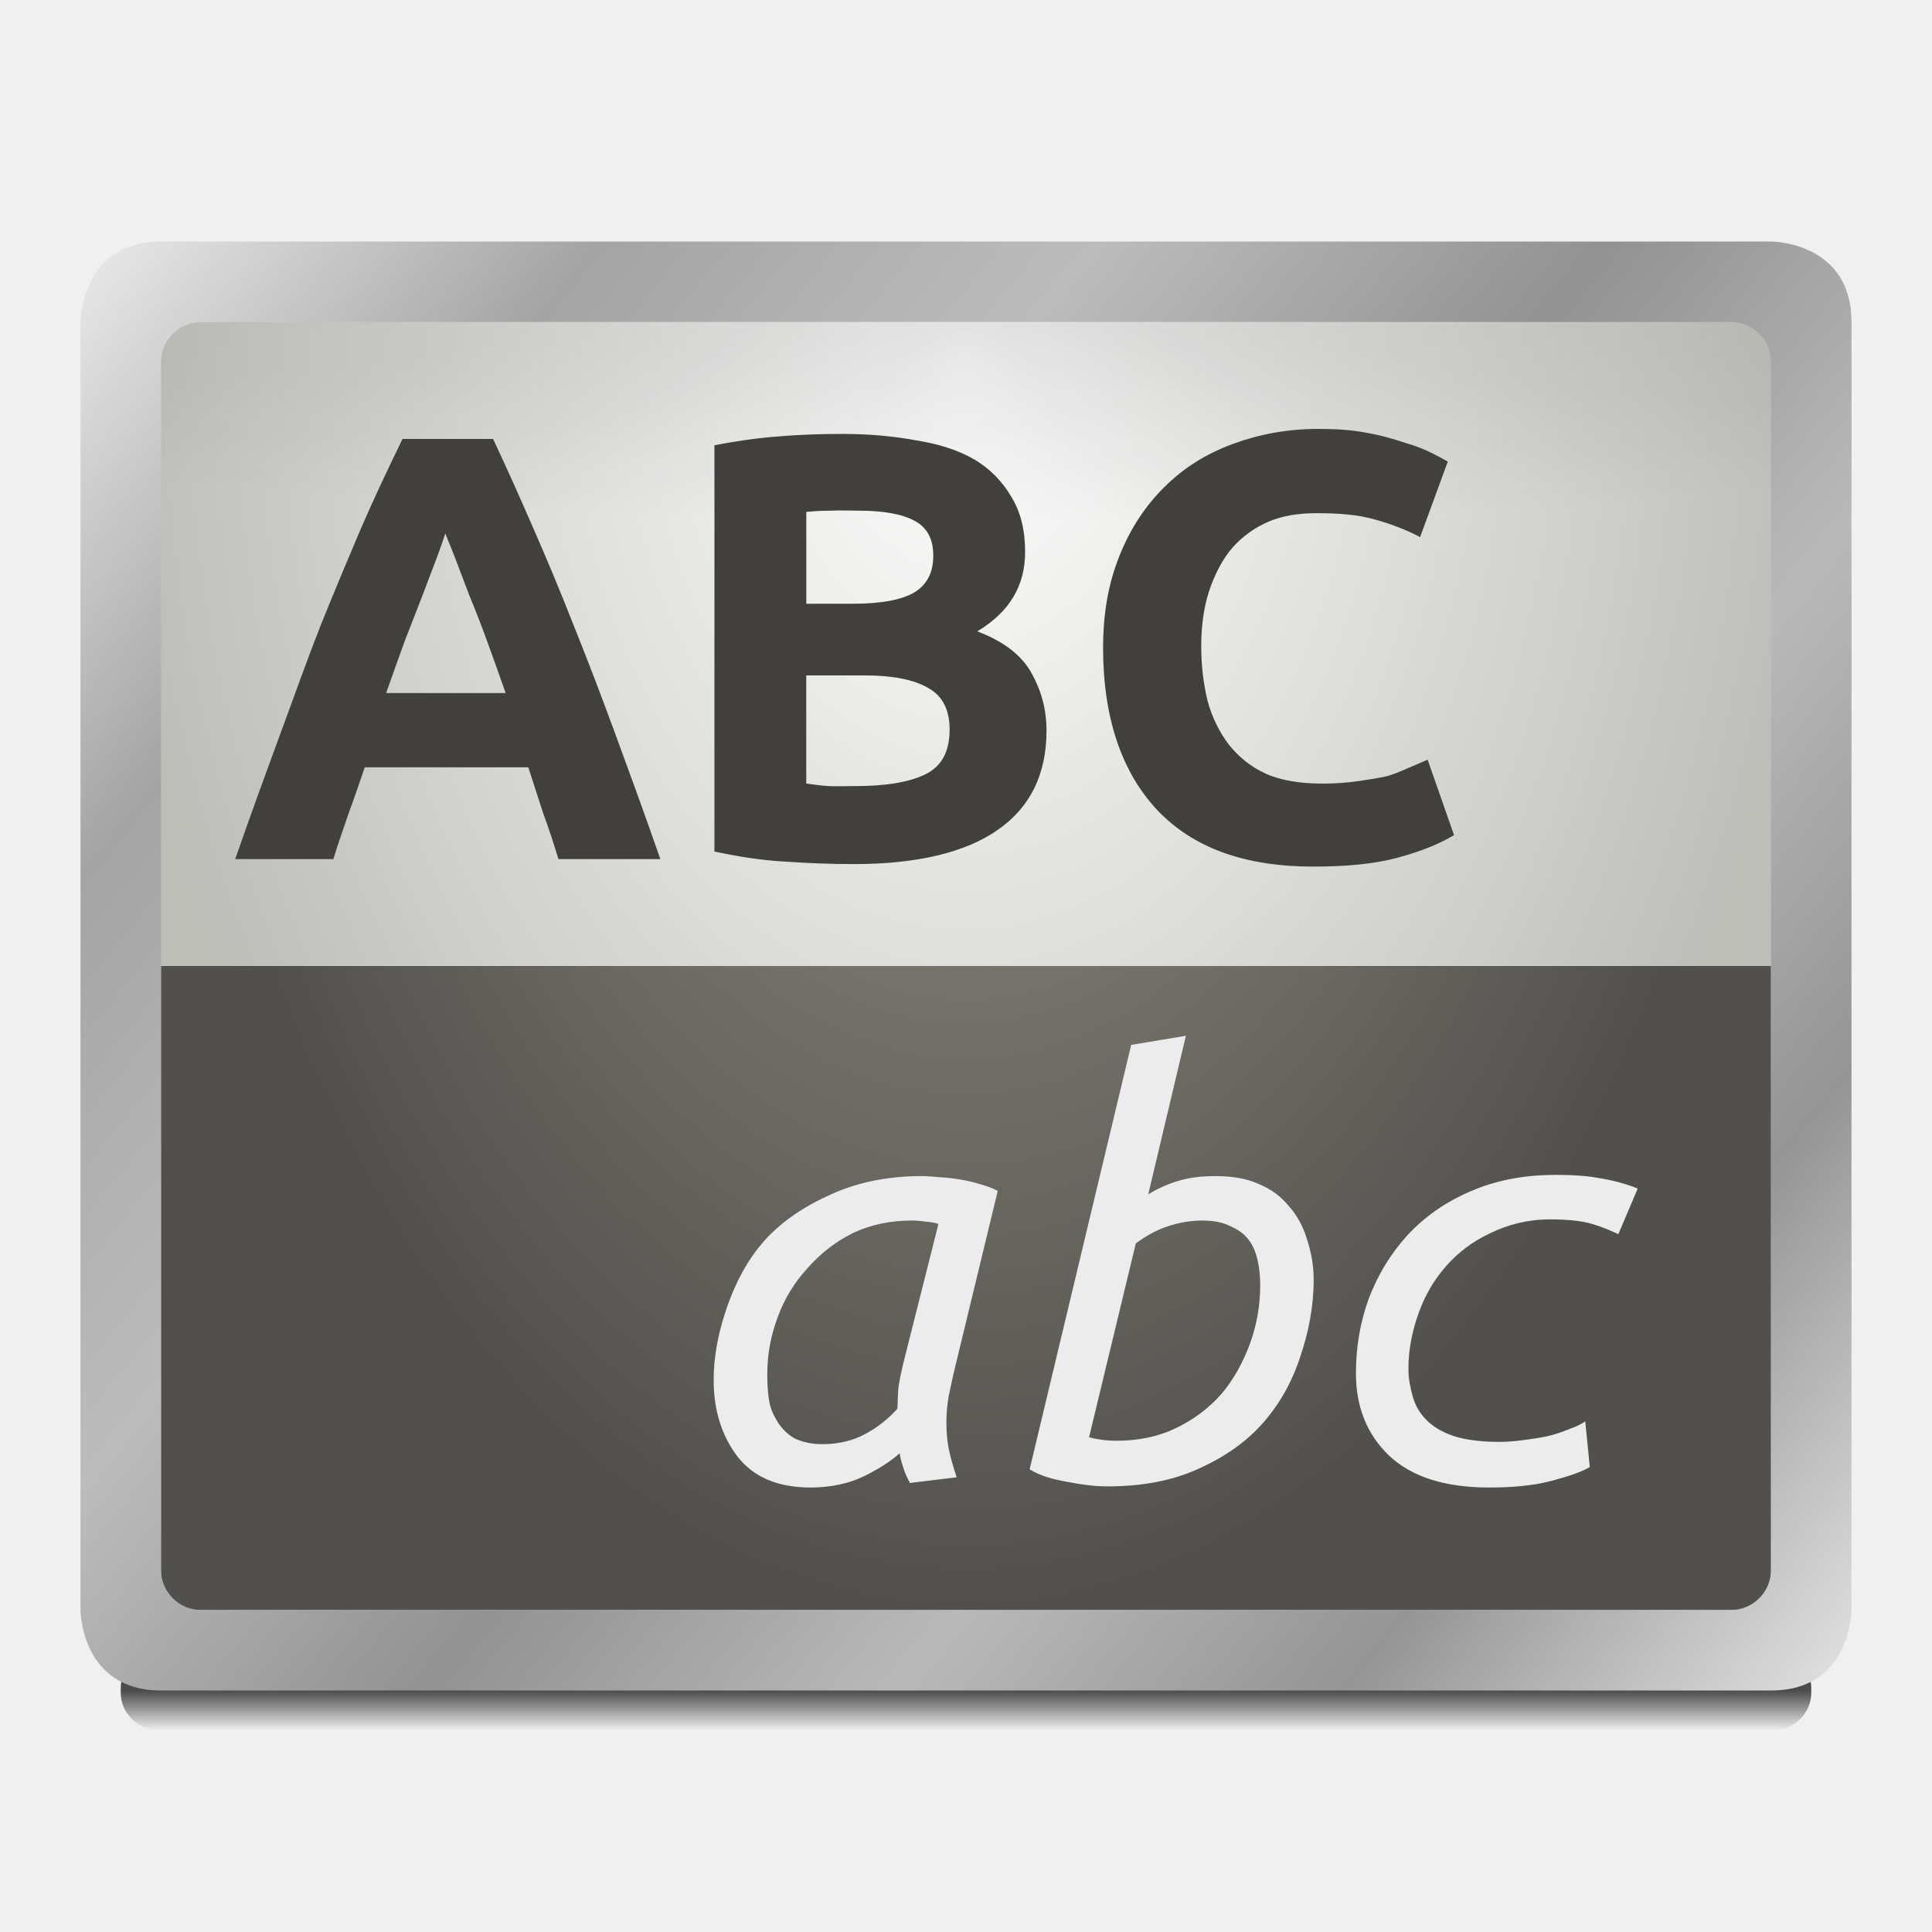
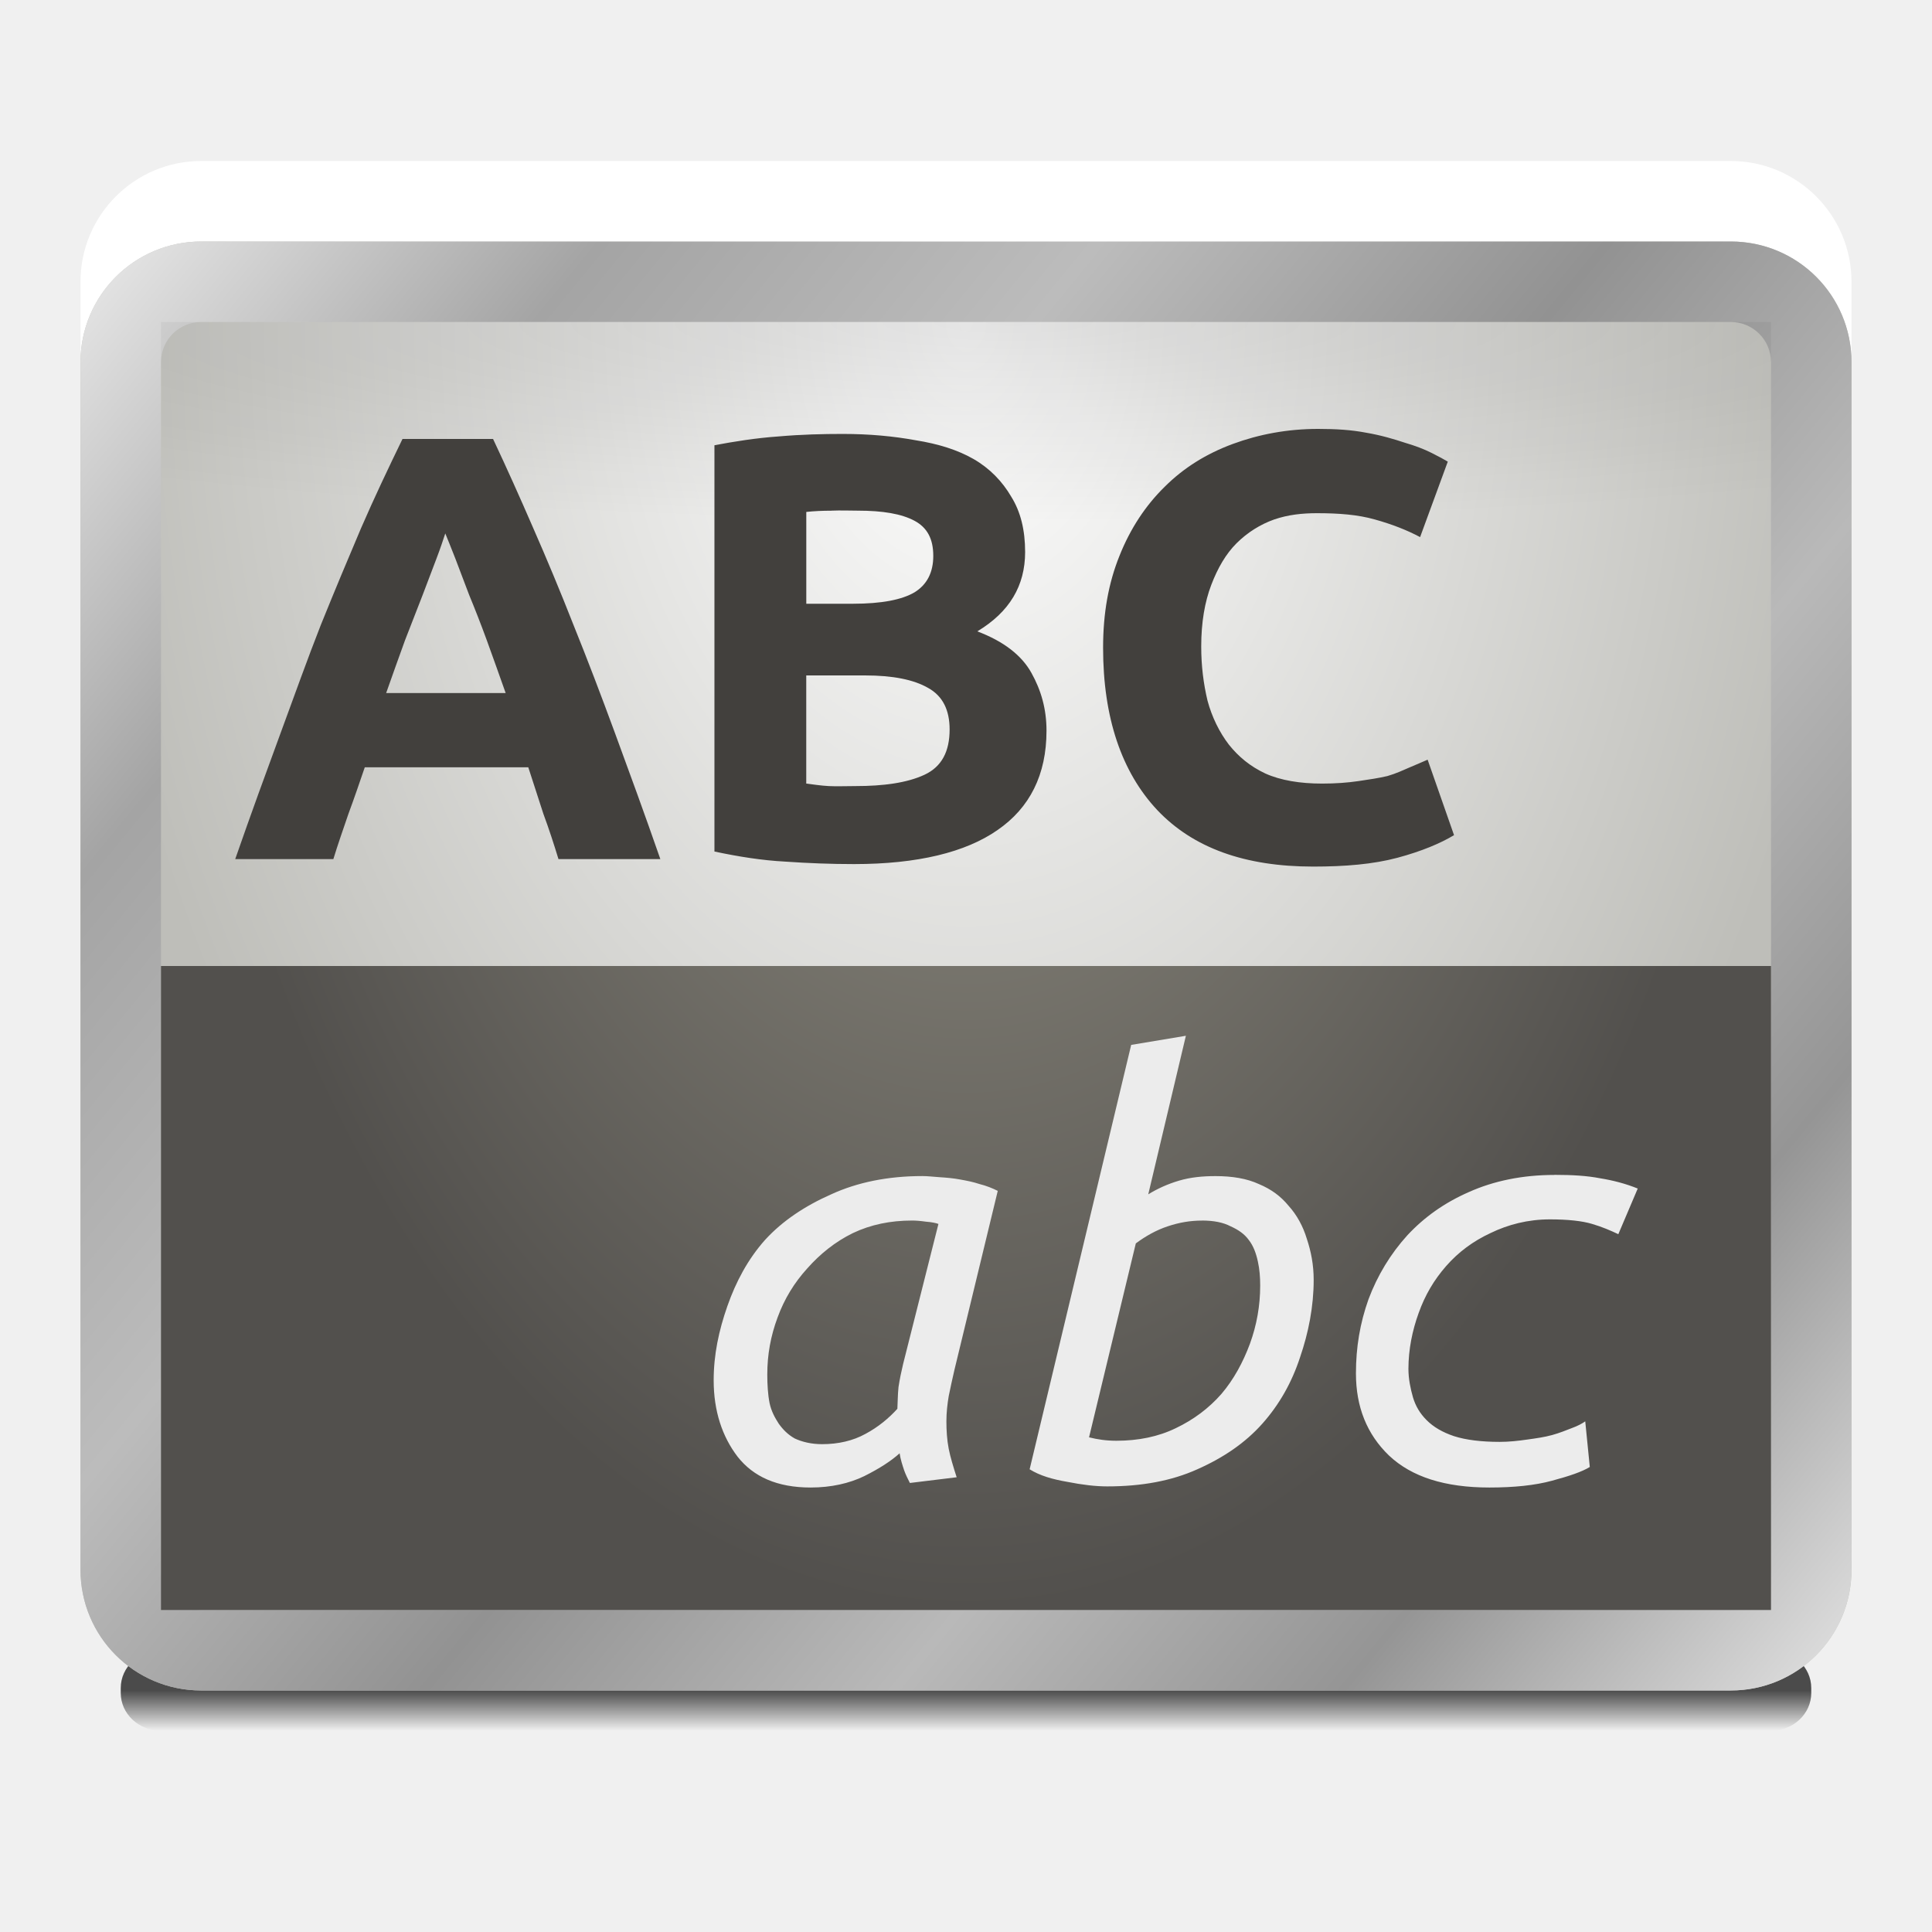
<svg xmlns="http://www.w3.org/2000/svg" xmlns:xlink="http://www.w3.org/1999/xlink" width="48" height="48" id="svg2985" version="1.1">
  <defs id="defs2987">
    <linearGradient id="linearGradient3885">
      <stop style="stop-color:#9a978a;stop-opacity:1" offset="0" id="stop3887" />
      <stop style="stop-color:#52504d;stop-opacity:1" offset="1" id="stop3889" />
    </linearGradient>
    <linearGradient id="linearGradient3025">
      <stop style="stop-color:#ffffff;stop-opacity:1" offset="0" id="stop3027" />
      <stop style="stop-color:#bebeb9;stop-opacity:1" offset="1" id="stop3029" />
    </linearGradient>
    <linearGradient id="linearGradient3927-5">
      <stop id="stop3929-2" offset="0" style="stop-color:#eaeaea;stop-opacity:1" />
      <stop style="stop-color:#a4a4a4;stop-opacity:1" offset="0.176" id="stop3931-3" />
      <stop style="stop-color:#bcbcbc;stop-opacity:1" offset="0.345" id="stop3933-0" />
      <stop style="stop-color:#929292;stop-opacity:1" offset="0.517" id="stop3935-3" />
      <stop id="stop3937-3" offset="0.676" style="stop-color:#b9b9b9;stop-opacity:1" />
      <stop style="stop-color:#959595;stop-opacity:1" offset="0.828" id="stop3939-5" />
      <stop id="stop3941-0" offset="1" style="stop-color:#e3e3e3;stop-opacity:1" />
    </linearGradient>
    <linearGradient id="linearGradient4030-7">
      <stop style="stop-color:#000000;stop-opacity:1;" offset="0" id="stop4032-1" />
      <stop style="stop-color:#000000;stop-opacity:0;" offset="1" id="stop4034-3" />
    </linearGradient>
-     <linearGradient xlink:href="#linearGradient3927-5" id="linearGradient3284" gradientUnits="userSpaceOnUse" gradientTransform="translate(-8.0000001e-8,17)" x1="2" y1="5" x2="46" y2="41" />
-     <radialGradient xlink:href="#linearGradient3025" id="radialGradient3287" gradientUnits="userSpaceOnUse" gradientTransform="matrix(-2.7259145e-8,1.373737,-0.9545455,-1.8542348e-8,43.51515,-8.080811)" cx="24" cy="20.444" fx="24" fy="20.444" r="22" />
+     <linearGradient xlink:href="#linearGradient3927-5" id="linearGradient3284" gradientUnits="userSpaceOnUse" gradientTransform="translate(0,17)" x1="2" y1="5" x2="46" y2="41" />
+     <radialGradient xlink:href="#linearGradient3025" id="radialGradient3287" gradientUnits="userSpaceOnUse" gradientTransform="matrix(-2.85572e-8,1.454546,-1,-1.9633074e-8,44.44444,-10.90909)" cx="24" cy="20.444" fx="24" fy="20.444" r="22" />
    <linearGradient xlink:href="#linearGradient4030-7" id="linearGradient3291" gradientUnits="userSpaceOnUse" gradientTransform="translate(2,13)" x1="6" y1="45" x2="6" y2="46" />
    <linearGradient id="linearGradient3981-8">
      <stop style="stop-color:#000000;stop-opacity:0.106" offset="0" id="stop3983-8" />
      <stop style="stop-color:#000000;stop-opacity:0;" offset="1" id="stop3985-4" />
    </linearGradient>
    <radialGradient r="17" fy="26.3" fx="14.75" cy="26.3" cx="14.75" gradientTransform="matrix(1.6938162e-5,0.2941176,-2.048443,0,79.05022,19.66177)" gradientUnits="userSpaceOnUse" id="radialGradient3308" xlink:href="#linearGradient3981-8" />
    <radialGradient xlink:href="#linearGradient3885" id="radialGradient3891" cx="24" cy="-28" fx="24" fy="-28" r="20" gradientTransform="matrix(0,1.6,-1,0,-4,-30.4)" gradientUnits="userSpaceOnUse" />
  </defs>
  <g id="layer1" transform="translate(0,-16)">
    <rect style="opacity:0.685;fill:url(#linearGradient3291);fill-opacity:1;stroke:none" id="rect4020-0" width="42" height="2" x="3" y="57" rx="1" ry="0.938" />
-     <rect style="fill:url(#radialGradient3287);fill-opacity:1;stroke:none" id="rect3977-7" width="42" height="34" x="3" y="23" rx="3" ry="3" />
+     <rect ry="3" rx="3" y="20" x="2" height="36" width="44" id="rect3943-4" style="fill:#ffffff;fill-opacity:1;stroke:none" />
+     <rect style="fill:url(#radialGradient3287);fill-opacity:1;stroke:none" id="rect3977-7" width="44" height="36" x="2" y="22" rx="3" ry="3" />
+     <path style="fill:url(#linearGradient3284);fill-opacity:1;stroke:none" d="m 5,22 c -1.662,0 -3,1.338 -3,3 l 0,30 c 0,1.662 1.338,3 3,3 l 38,0 c 1.662,0 3,-1.338 3,-3 l 0,-30 c 0,-1.662 -1.338,-3 -3,-3 z m 0,2 38,0 c 0.554,0 1,0.446 1,1 l 0,30 c 0,0.554 -0.446,1 -1,1 L 5,56 C 4.446,56 4,55.554 4,55 L 4,25 c 0,-0.554 0.446,-1 1,-1 z" id="path3919-9" />
    <rect style="fill:url(#radialGradient3308);fill-opacity:1;stroke:none" id="rect3964-1" width="40" height="5" x="4" y="24" rx="0" ry="0" />
    <path style="font-size:21.335px;font-style:normal;font-variant:normal;font-weight:bold;font-stretch:normal;line-height:125%;letter-spacing:0px;word-spacing:0px;fill:#42403d;fill-opacity:1;stroke:none;font-family:Ubuntu;-inkscape-font-specification:Ubuntu Bold" d="m 32.75,26.656 c -0.763,1.1e-5 -1.473,0.134 -2.125,0.375 -0.652,0.241 -1.216,0.591 -1.688,1.062 -0.472,0.462 -0.854,1.036 -1.125,1.719 -0.271,0.673 -0.406,1.418 -0.406,2.281 -1e-6,1.737 0.46,3.088 1.344,4.031 0.893,0.944 2.179,1.406 3.875,1.406 0.793,0 1.491,-0.058 2.094,-0.219 0.602,-0.161 1.075,-0.362 1.406,-0.562 l -0.656,-1.875 c -0.13,0.06 -0.277,0.117 -0.438,0.188 -0.161,0.07 -0.352,0.159 -0.562,0.219 -0.211,0.05 -0.448,0.085 -0.719,0.125 -0.271,0.04 -0.565,0.062 -0.906,0.062 -0.542,2e-6 -1.025,-0.079 -1.406,-0.25 C 31.056,35.038 30.772,34.801 30.531,34.5 30.3,34.199 30.11,33.818 30,33.406 29.9,32.985 29.844,32.544 29.844,32.062 c -3e-6,-0.602 0.089,-1.11 0.25,-1.531 0.161,-0.422 0.364,-0.77 0.625,-1.031 0.271,-0.271 0.596,-0.473 0.938,-0.594 0.351,-0.12 0.701,-0.156 1.062,-0.156 0.542,9e-6 1.016,0.036 1.438,0.156 0.432,0.12 0.804,0.267 1.125,0.438 l 0.688,-1.875 C 35.888,27.419 35.743,27.34 35.562,27.25 35.382,27.16 35.177,27.08 34.906,27 34.635,26.91 34.299,26.81 33.938,26.75 33.576,26.68 33.192,26.656 32.75,26.656 z m -11.812,0.125 c -0.492,10e-6 -1.022,0.012 -1.594,0.062 -0.572,0.04 -1.112,0.128 -1.594,0.219 l 0,10.094 c 0.612,0.13 1.188,0.22 1.75,0.25 0.572,0.04 1.147,0.062 1.719,0.062 1.576,0 2.77,-0.292 3.562,-0.844 0.803,-0.552 1.219,-1.375 1.219,-2.469 -9e-6,-0.542 -0.134,-1.006 -0.375,-1.438 -0.241,-0.432 -0.681,-0.78 -1.344,-1.031 0.803,-0.482 1.187,-1.136 1.188,-1.969 -9e-6,-0.552 -0.113,-1.004 -0.344,-1.375 -0.221,-0.381 -0.536,-0.707 -0.938,-0.938 C 23.786,27.175 23.312,27.028 22.75,26.938 22.198,26.837 21.6,26.781 20.938,26.781 z M 10,26.906 c -0.351,0.723 -0.7,1.456 -1.031,2.219 -0.321,0.753 -0.659,1.563 -1,2.406 -0.331,0.843 -0.649,1.734 -1,2.688 -0.351,0.954 -0.734,2.001 -1.125,3.125 l 2.438,0 c 0.11,-0.361 0.245,-0.744 0.375,-1.125 0.141,-0.381 0.276,-0.775 0.406,-1.156 l 4.062,0 0.375,1.156 c 0.141,0.381 0.265,0.764 0.375,1.125 l 2.531,0 c -0.391,-1.124 -0.774,-2.171 -1.125,-3.125 -0.351,-0.954 -0.69,-1.844 -1.031,-2.688 -0.331,-0.843 -0.669,-1.653 -1,-2.406 -0.331,-0.763 -0.659,-1.496 -1,-2.219 l -2.25,0 z m 10.656,1.781 c 0.231,-0.01 0.455,9e-6 0.656,0 0.622,9e-6 1.085,0.079 1.406,0.25 0.321,0.171 0.469,0.453 0.469,0.875 -7e-6,0.412 -0.158,0.716 -0.469,0.906 C 22.408,30.899 21.91,31 21.188,31 l -1.156,0 0,-2.281 c 0.181,-0.02 0.394,-0.031 0.625,-0.031 z M 11.062,29.25 c 0.06,0.151 0.15,0.364 0.25,0.625 0.1,0.261 0.213,0.565 0.344,0.906 0.141,0.341 0.287,0.713 0.438,1.125 0.151,0.412 0.308,0.861 0.469,1.312 l -2.969,0 c 0.161,-0.452 0.318,-0.901 0.469,-1.312 0.161,-0.412 0.307,-0.784 0.438,-1.125 0.13,-0.341 0.243,-0.645 0.344,-0.906 0.1,-0.261 0.169,-0.474 0.219,-0.625 z m 8.969,3.531 1.469,0 c 0.673,5e-6 1.201,0.102 1.562,0.312 0.361,0.201 0.531,0.549 0.531,1.031 -7e-6,0.542 -0.193,0.924 -0.625,1.125 -0.432,0.201 -1.016,0.281 -1.719,0.281 -0.241,0 -0.456,0.01 -0.656,0 -0.201,-0.01 -0.392,-0.042 -0.562,-0.062 l 0,-2.688 z" id="path3067" />
    <rect style="opacity:1;fill:url(#radialGradient3891);fill-opacity:1;stroke:none;stroke-width:2;stroke-miterlimit:4;stroke-opacity:1;stroke-dasharray:none" id="rect3883" width="40" height="16" x="4" y="24" transform="translate(0,16)" rx="0" ry="0" />
    <path style="font-size:18.219px;font-style:italic;font-variant:normal;font-weight:normal;font-stretch:normal;line-height:125%;letter-spacing:0px;word-spacing:0px;fill:#ececec;fill-opacity:1;stroke:none;font-family:Ubuntu Mono;-inkscape-font-specification:Ubuntu Mono Italic" d="m 29.465,41.733 -1.361,0.227 -2.523,10.544 c 0.255,0.159 0.564,0.248 0.935,0.312 0.372,0.074 0.705,0.113 0.992,0.113 0.861,0 1.602,-0.138 2.239,-0.425 0.648,-0.287 1.191,-0.656 1.616,-1.134 0.425,-0.478 0.733,-1.028 0.935,-1.644 0.212,-0.616 0.34,-1.269 0.34,-1.927 -8e-6,-0.372 -0.064,-0.702 -0.17,-1.02 -0.096,-0.319 -0.252,-0.599 -0.454,-0.822 -0.191,-0.234 -0.429,-0.411 -0.737,-0.539 -0.297,-0.138 -0.663,-0.198 -1.077,-0.198 -0.319,8e-6 -0.62,0.028 -0.907,0.113 -0.287,0.085 -0.542,0.202 -0.765,0.34 l 0.935,-3.94 z m 9.155,3.458 c -0.797,7e-6 -1.51,0.149 -2.126,0.425 -0.606,0.266 -1.106,0.62 -1.531,1.077 C 34.549,47.15 34.223,47.685 34,48.28 c -0.212,0.595 -0.312,1.194 -0.312,1.842 -10e-7,0.829 0.27,1.51 0.822,2.041 0.563,0.531 1.389,0.794 2.494,0.794 0.606,0 1.134,-0.053 1.559,-0.17 0.436,-0.117 0.744,-0.223 0.935,-0.34 l -0.113,-1.134 c -0.074,0.053 -0.191,0.117 -0.34,0.17 -0.138,0.053 -0.291,0.117 -0.482,0.17 -0.191,0.053 -0.4,0.082 -0.624,0.113 -0.223,0.032 -0.447,0.057 -0.68,0.057 -0.446,1e-6 -0.836,-0.046 -1.134,-0.142 -0.287,-0.096 -0.51,-0.227 -0.68,-0.397 -0.17,-0.17 -0.276,-0.354 -0.34,-0.567 -0.064,-0.223 -0.113,-0.464 -0.113,-0.709 -3e-6,-0.478 0.096,-0.953 0.255,-1.389 0.159,-0.446 0.383,-0.822 0.68,-1.162 0.308,-0.351 0.67,-0.62 1.105,-0.822 0.436,-0.212 0.932,-0.34 1.474,-0.34 0.446,8e-6 0.804,0.039 1.049,0.113 0.255,0.074 0.471,0.17 0.652,0.255 l 0.482,-1.134 c -0.287,-0.117 -0.606,-0.202 -0.935,-0.255 -0.329,-0.064 -0.698,-0.085 -1.134,-0.085 z m -15.702,0.028 c -0.861,9e-6 -1.619,0.156 -2.268,0.454 -0.648,0.287 -1.208,0.656 -1.644,1.134 -0.425,0.478 -0.723,1.038 -0.935,1.644 -0.212,0.606 -0.34,1.205 -0.34,1.842 -10e-7,0.765 0.213,1.4 0.595,1.899 0.393,0.499 0.985,0.765 1.814,0.765 0.51,0 0.96,-0.103 1.332,-0.283 0.382,-0.191 0.666,-0.376 0.879,-0.567 0.021,0.149 0.071,0.298 0.113,0.425 0.042,0.117 0.089,0.206 0.142,0.312 l 1.162,-0.142 c -0.085,-0.266 -0.156,-0.496 -0.198,-0.709 -0.043,-0.223 -0.057,-0.457 -0.057,-0.68 0,-0.223 0.025,-0.432 0.057,-0.624 0.042,-0.202 0.089,-0.429 0.142,-0.652 l 1.077,-4.45 c -0.127,-0.064 -0.284,-0.128 -0.454,-0.17 -0.159,-0.053 -0.312,-0.082 -0.482,-0.113 -0.17,-0.032 -0.34,-0.046 -0.51,-0.057 -0.159,-0.011 -0.298,-0.028 -0.425,-0.028 z m -0.255,1.105 c 0.085,8e-6 0.191,0.007 0.34,0.028 0.149,0.011 0.259,0.035 0.312,0.057 l -0.879,3.486 c -0.043,0.181 -0.082,0.365 -0.113,0.567 -0.021,0.202 -0.018,0.379 -0.028,0.539 -0.212,0.234 -0.475,0.454 -0.794,0.624 -0.308,0.17 -0.673,0.255 -1.077,0.255 -0.266,0 -0.5,-0.057 -0.68,-0.142 -0.17,-0.096 -0.291,-0.22 -0.397,-0.368 -0.096,-0.149 -0.184,-0.308 -0.227,-0.51 -0.042,-0.212 -0.057,-0.464 -0.057,-0.709 -3e-6,-0.499 0.085,-0.96 0.255,-1.417 0.17,-0.467 0.418,-0.868 0.737,-1.219 0.319,-0.361 0.698,-0.666 1.134,-0.879 0.446,-0.212 0.932,-0.312 1.474,-0.312 z m 7.199,0 c 0.287,7e-6 0.528,0.046 0.709,0.142 0.191,0.085 0.347,0.191 0.454,0.34 0.117,0.149 0.184,0.337 0.227,0.539 0.042,0.191 0.057,0.383 0.057,0.595 -7e-6,0.499 -0.085,0.978 -0.255,1.446 -0.17,0.457 -0.401,0.886 -0.709,1.247 -0.308,0.351 -0.688,0.638 -1.134,0.85 -0.436,0.212 -0.932,0.312 -1.474,0.312 -0.255,0 -0.468,-0.032 -0.68,-0.085 l 1.162,-4.818 c 0.244,-0.181 0.507,-0.33 0.794,-0.425 0.287,-0.096 0.563,-0.142 0.85,-0.142 z" id="path3095" />
-     <path style="fill:url(#linearGradient3284);fill-opacity:1;stroke:none" d="m 4,22 c -2,0 -2,2 -2,2 l 0,32 c 0,0 0,2 2,2 l 40,0 c 2,0 2,-2 2,-2 l 0,-32 c 0,-2 -2,-2 -2,-2 z M 5,24 43,24 c 0.554,0 1,0.446 1,1 l 0,30 c 0,0.554 -0.446,1 -1,1 L 5,56 c -0.554,0 -1,-0.446 -1,-1 l 0,-30 c 0,-0.554 0.446,-1 1,-1 z" id="path3919-9" />
  </g>
</svg>
